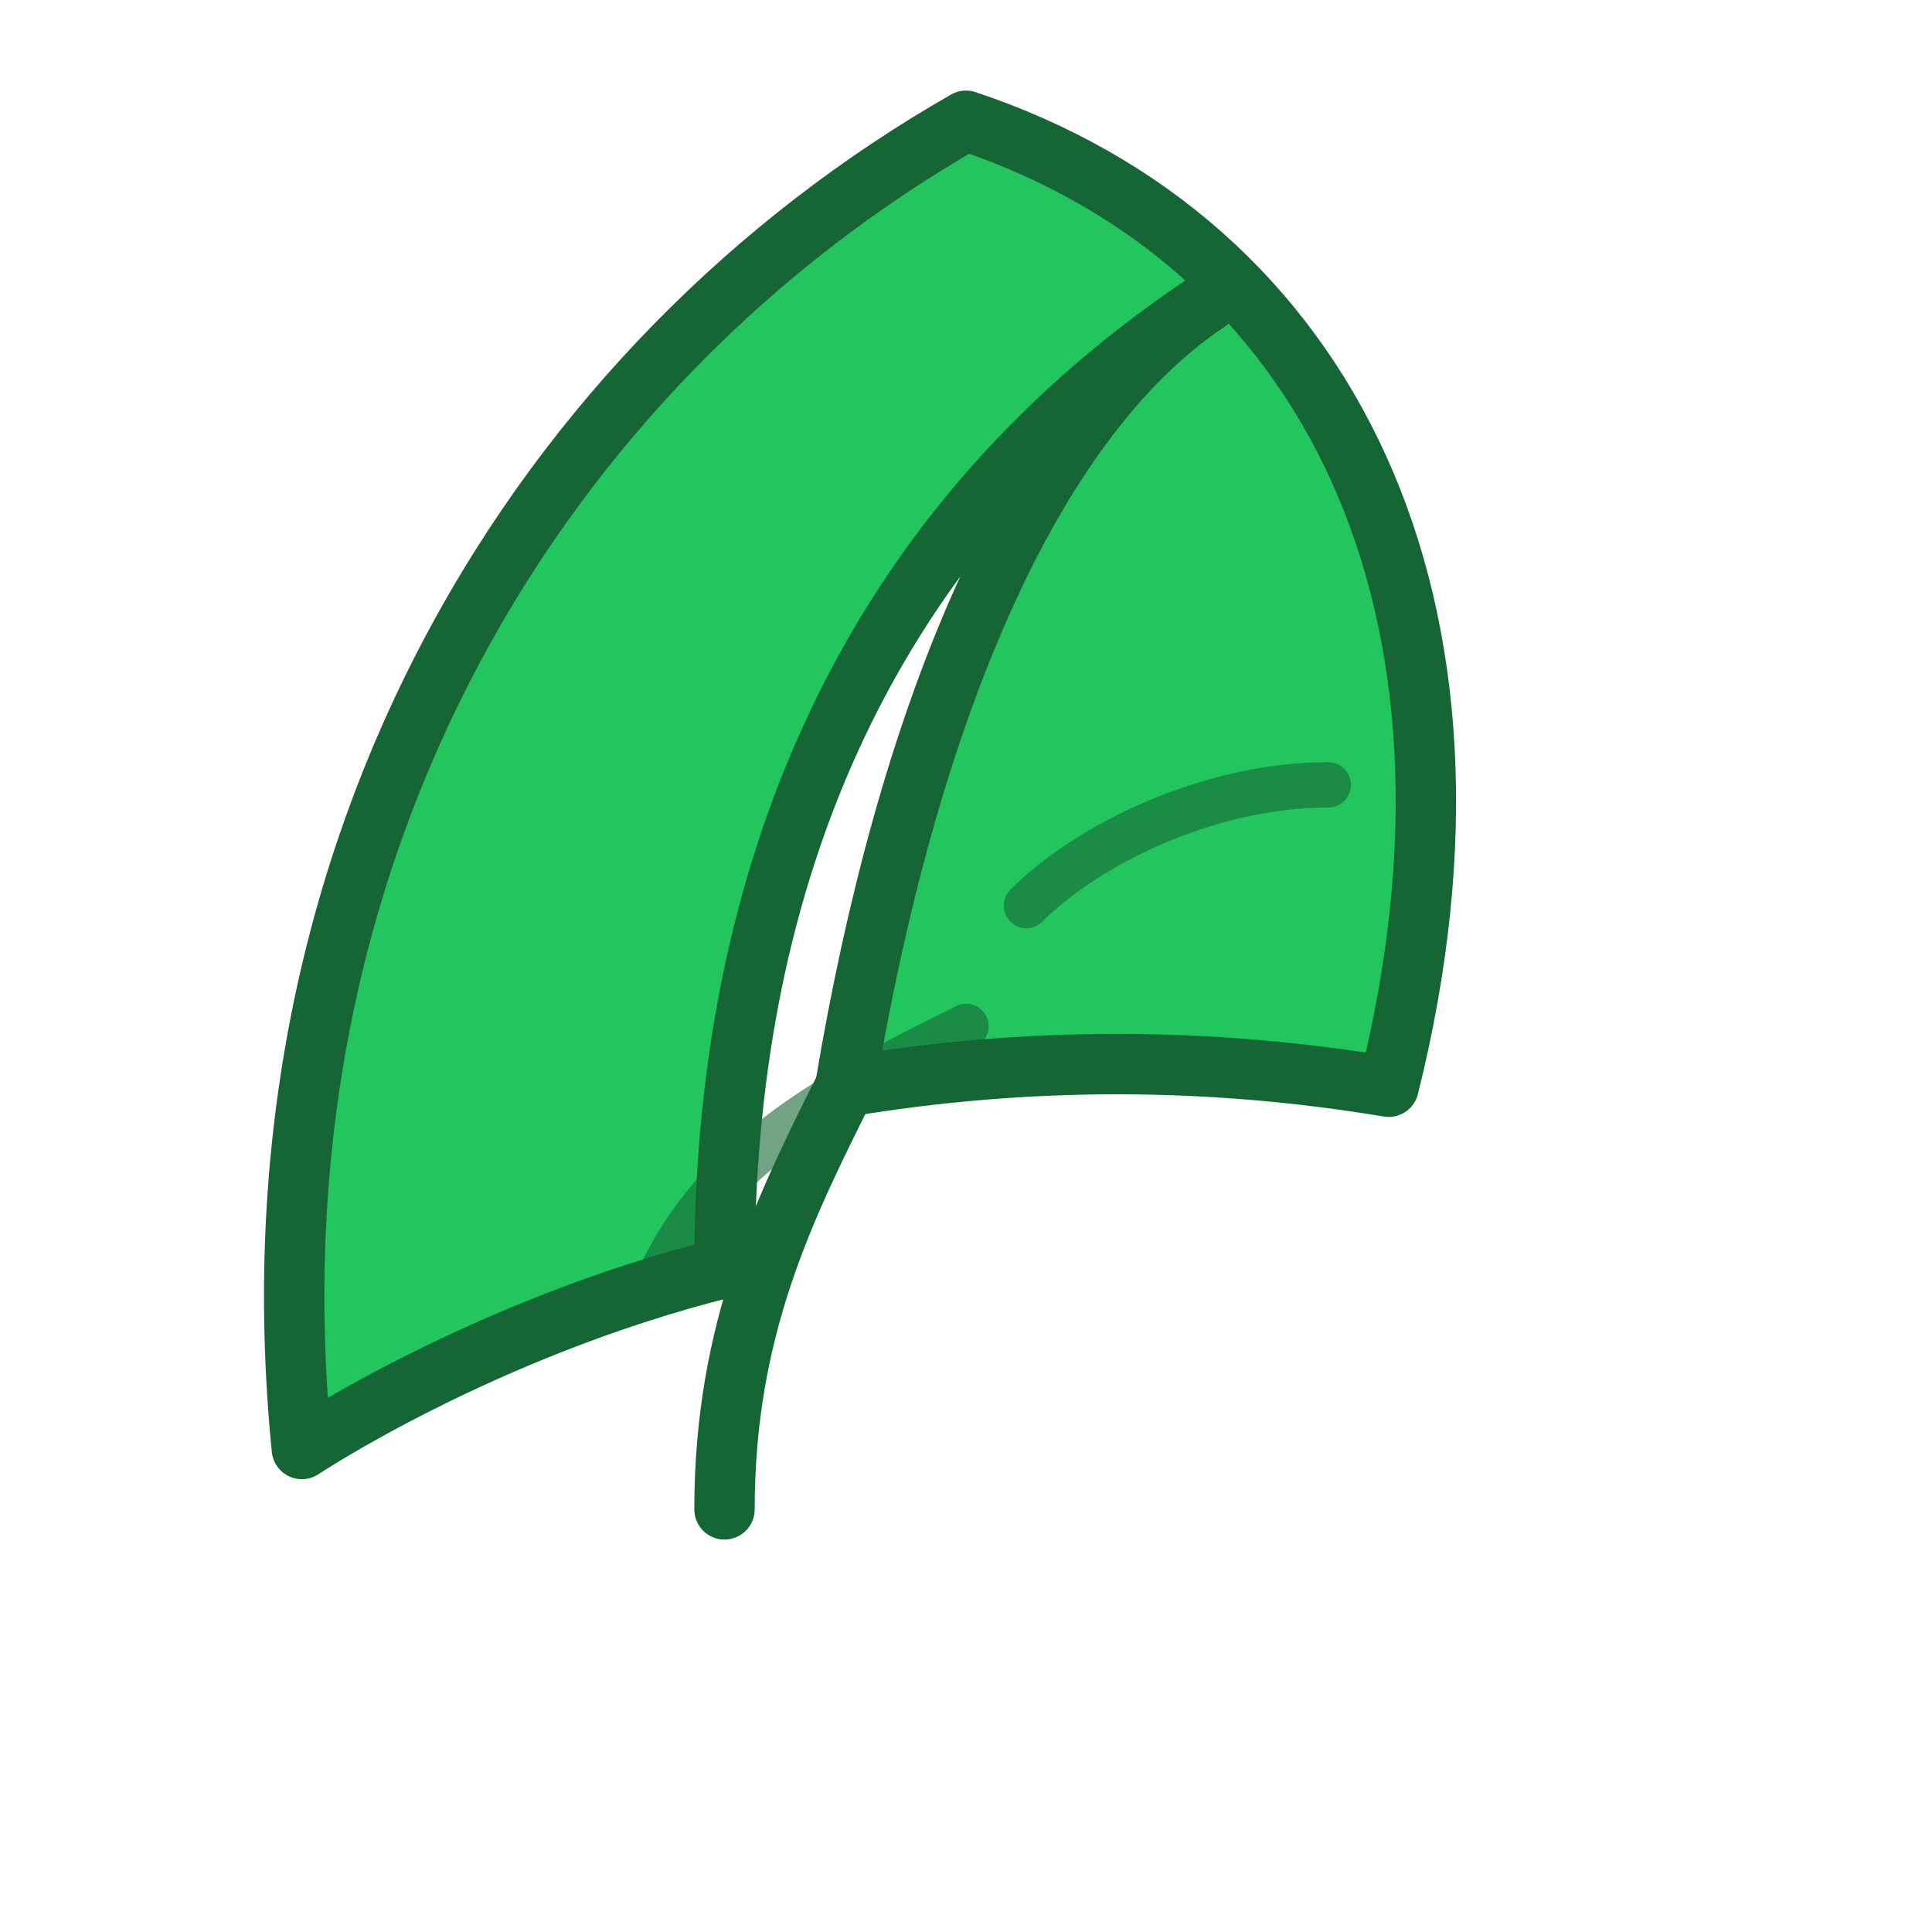
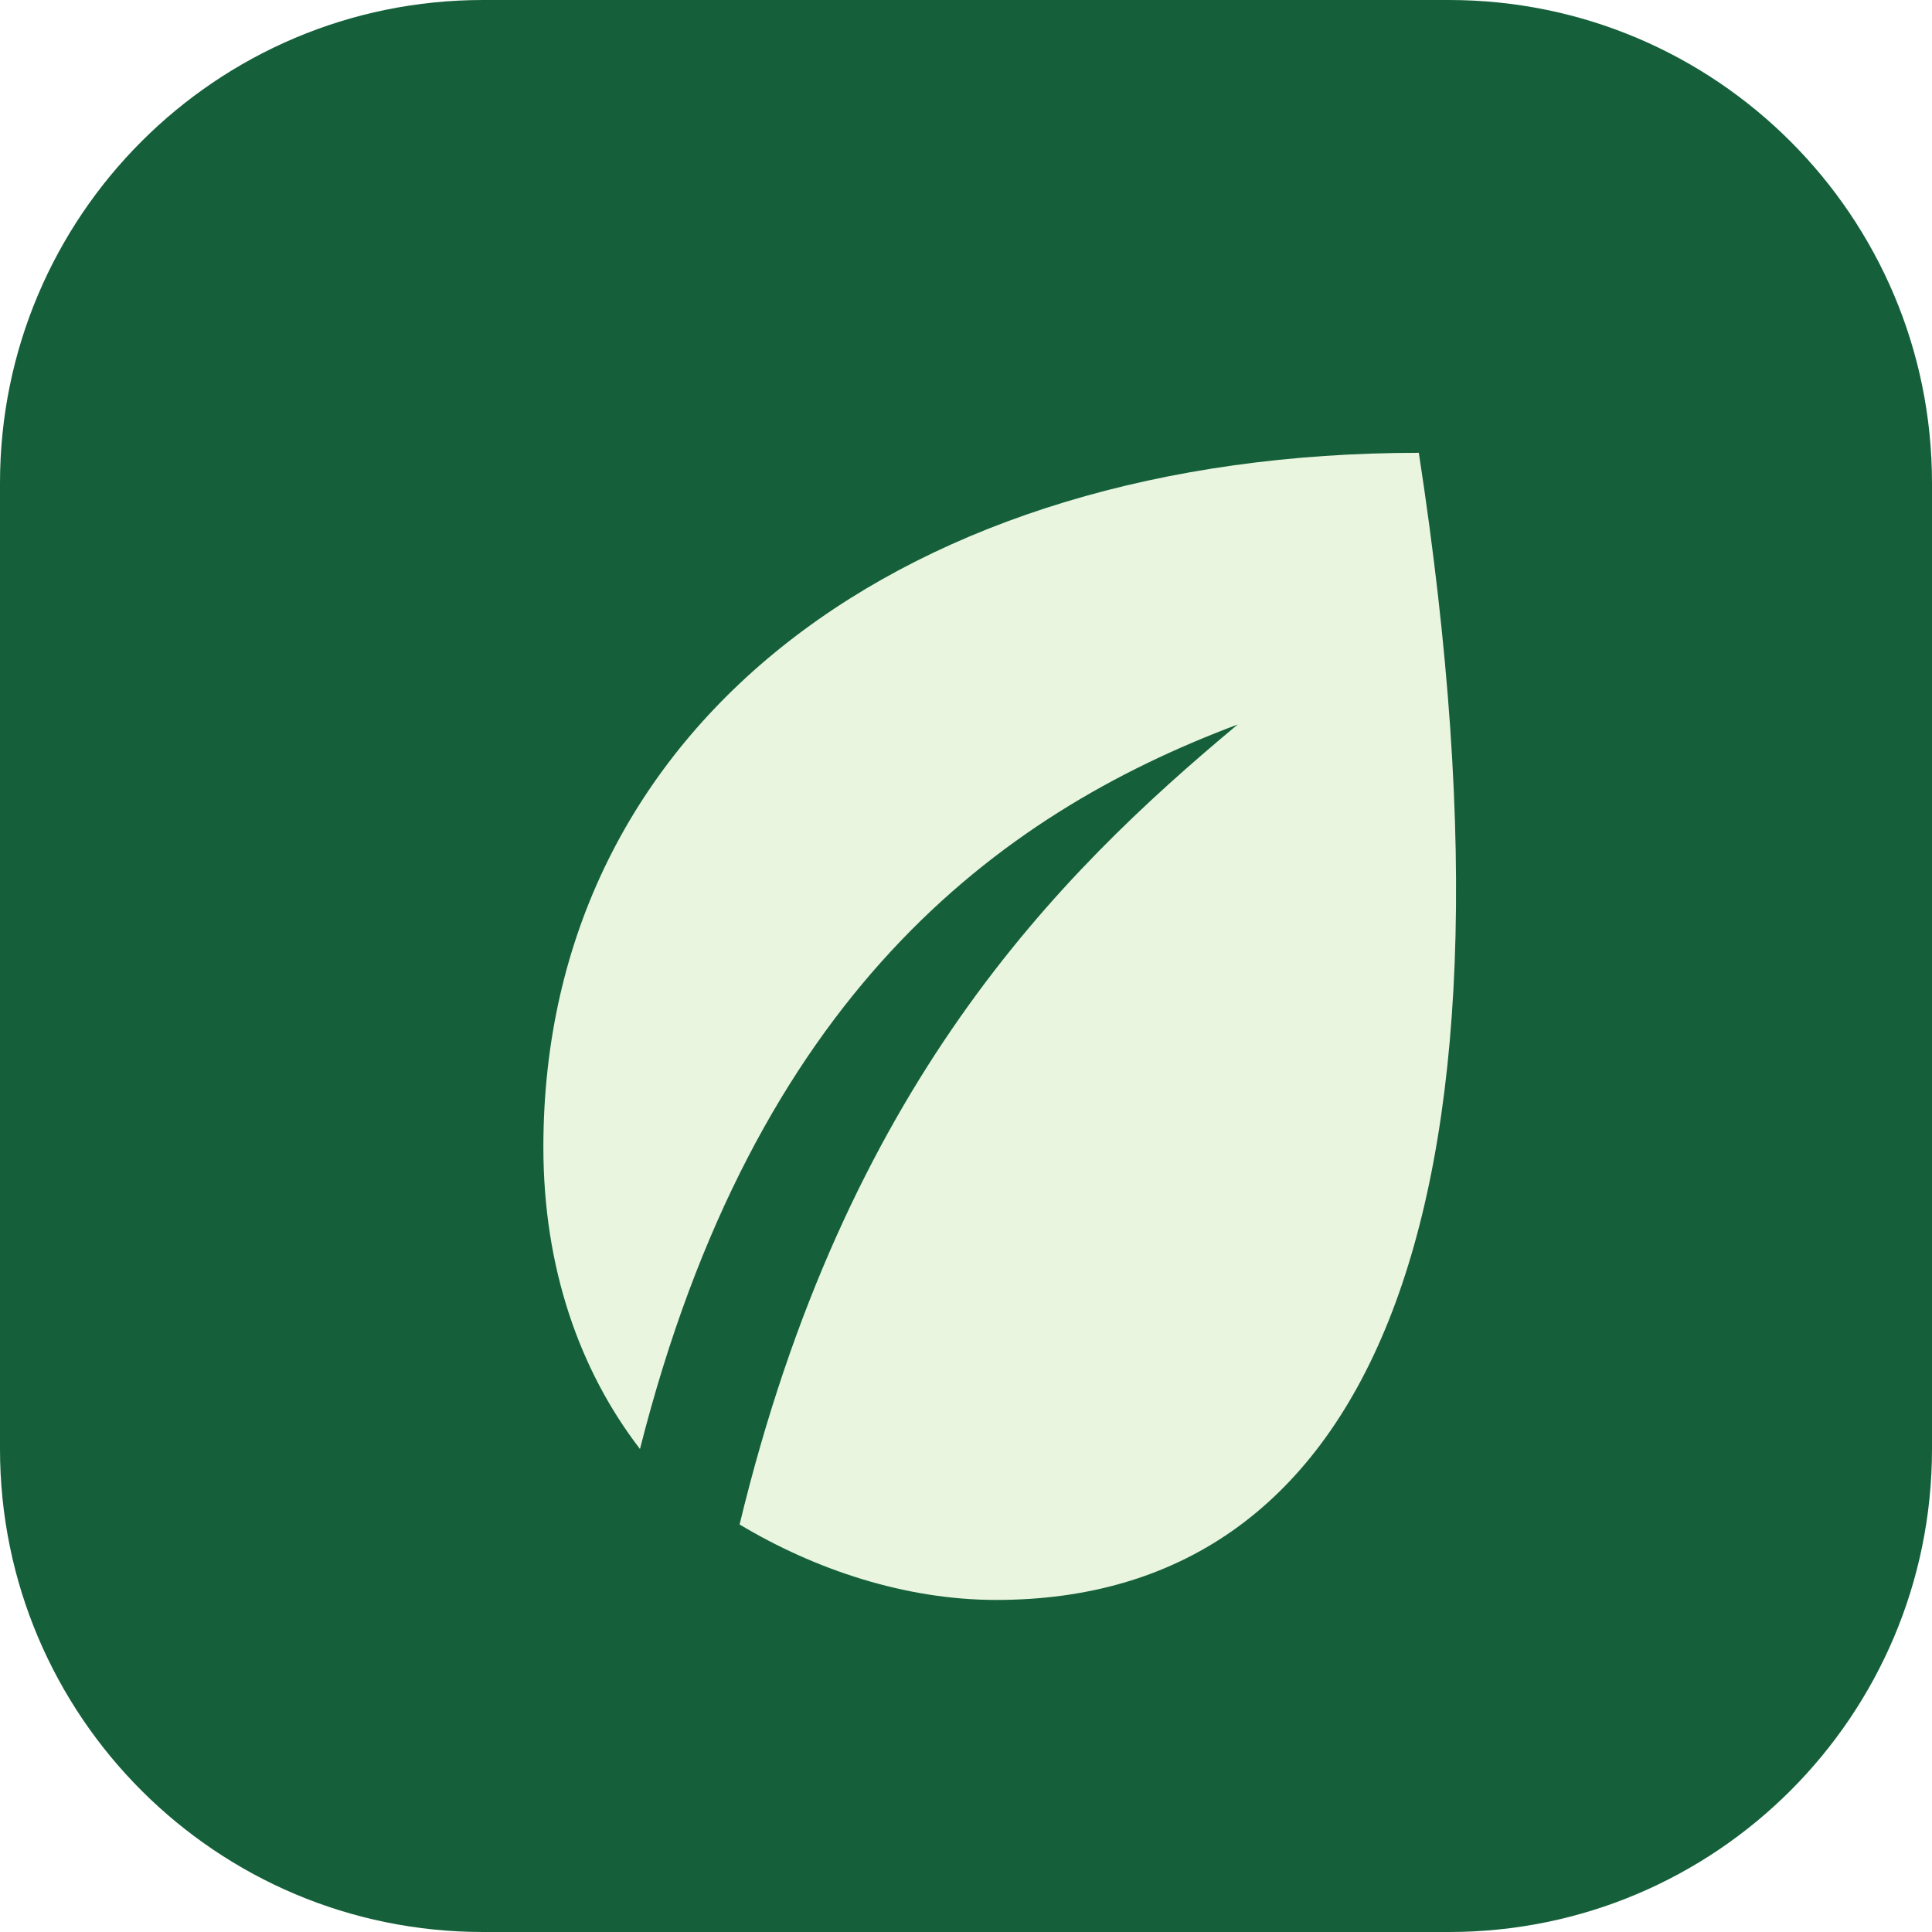
<svg xmlns="http://www.w3.org/2000/svg" viewBox="0 0 64 64" fill="none">
-   <path d="M32 4C18 12 8 28 10 48c0 0 6-4 14-6 0-12 4-24 16-32C34 14 30 24 28 36c6-1 12-1 18 0 4-16-2-28-14-32z" fill="#22c55e" stroke="#166534" stroke-width="2" stroke-linejoin="round" />
-   <path d="M28 36c-2 4-4 8-4 14" stroke="#166534" stroke-width="2" stroke-linecap="round" />
-   <path d="M22 42c2-4 6-6 10-8" stroke="#166534" stroke-width="1.5" stroke-linecap="round" opacity="0.6" />
-   <path d="M34 30c2-2 6-4 10-4" stroke="#166534" stroke-width="1.5" stroke-linecap="round" opacity="0.6" />
+   <rect width="64" height="64" rx="16" fill="#15603a" />
+   <path d="M47 15C30 15 18 24 18 38c0 4 1.2 7.4 3.2 10C25 33 33 27 41 24 35 29 28 36 24.5 50.5 27 52 30 53 33 53c12 0 18-12 14-38z" fill="#e9f5df" />
</svg>
